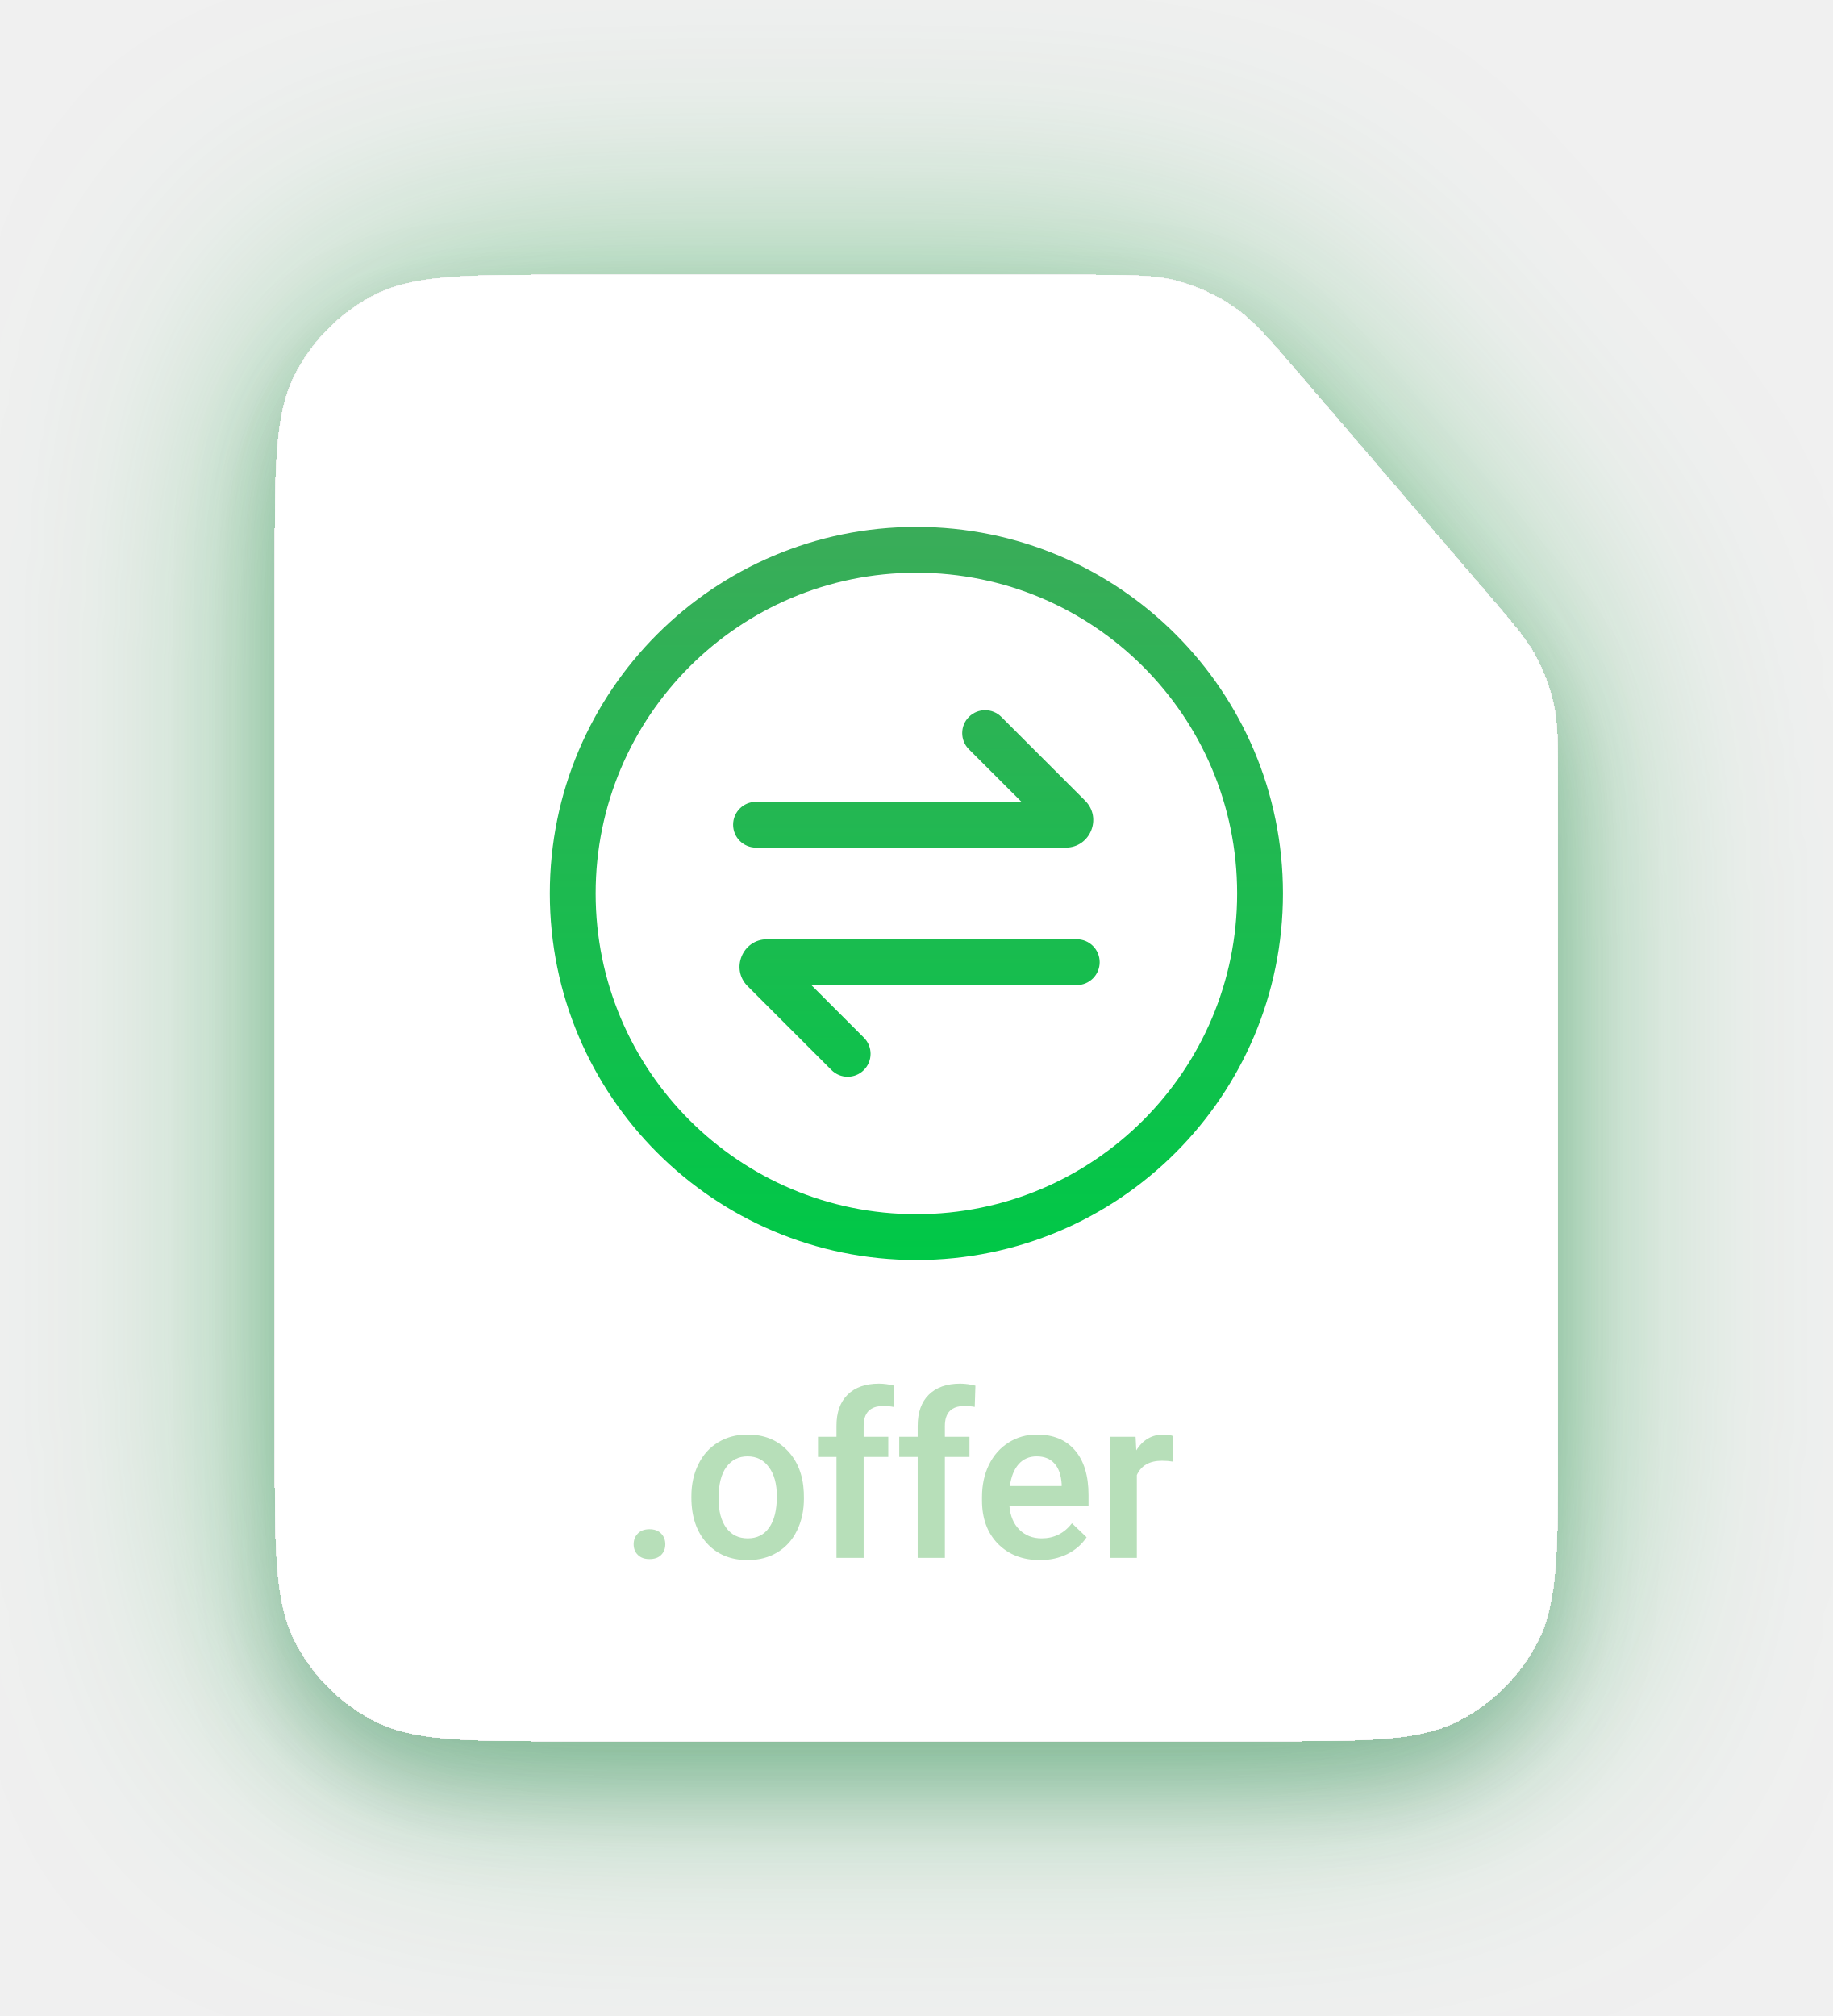
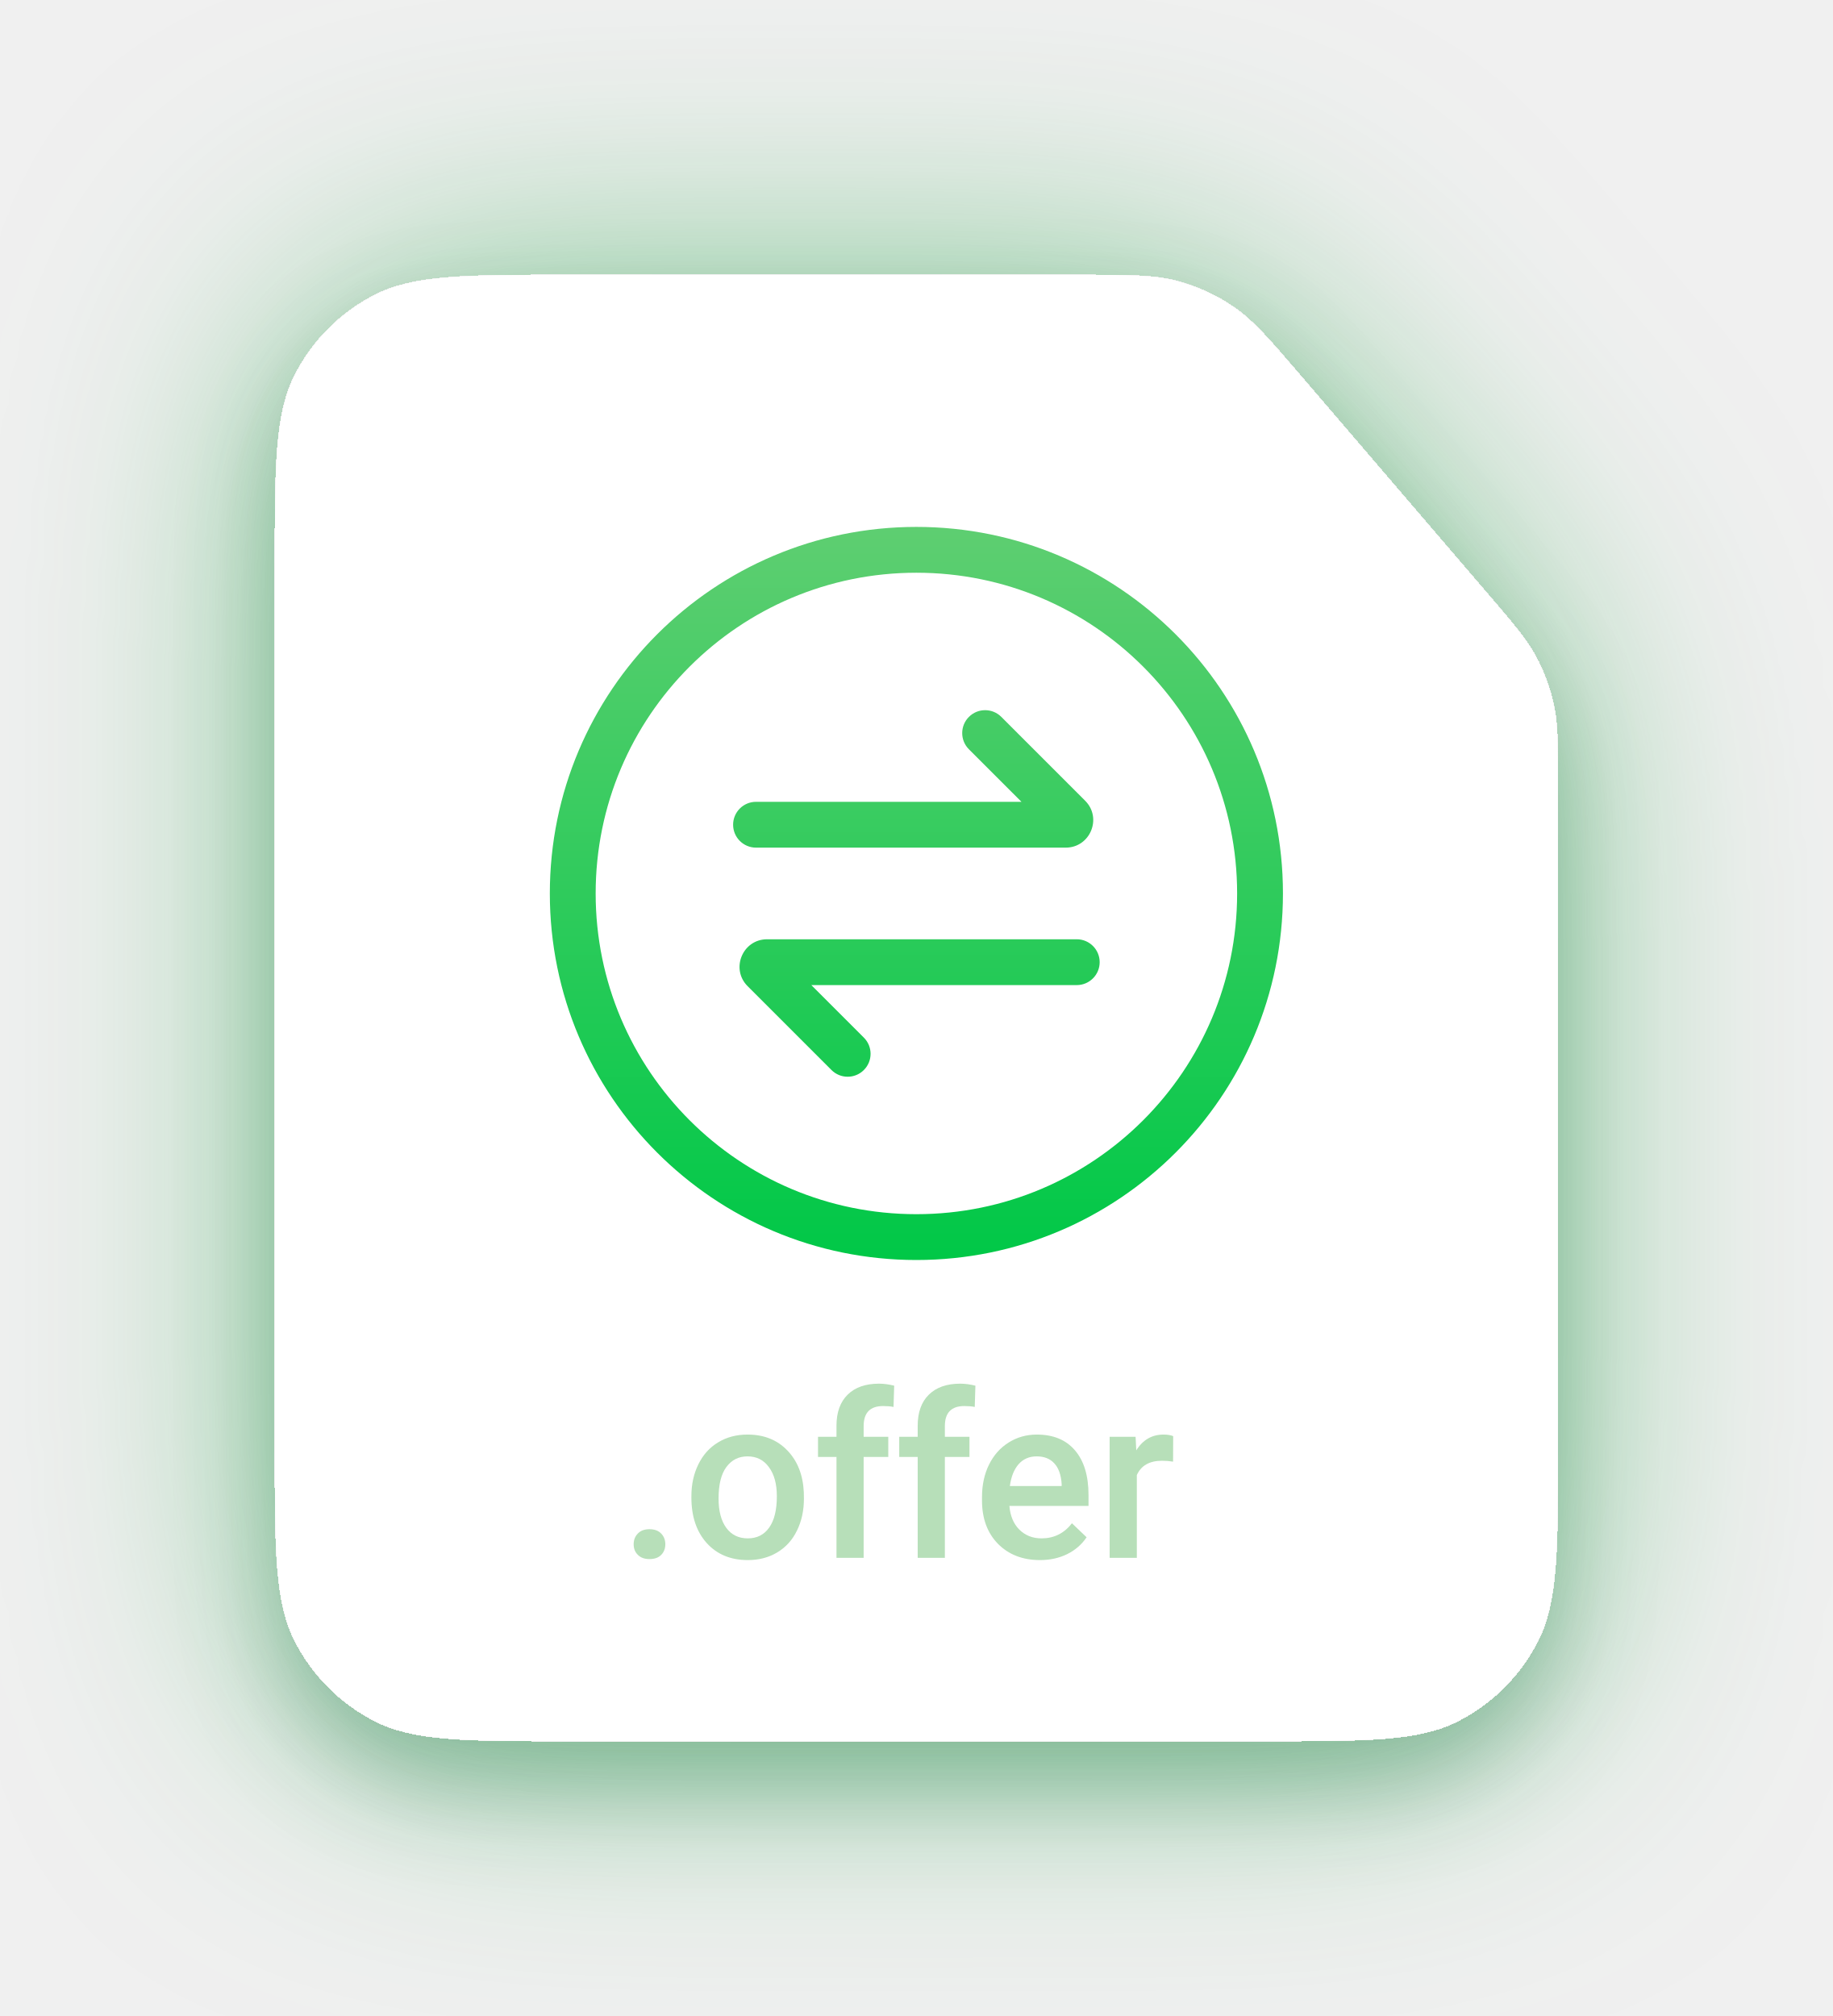
<svg xmlns="http://www.w3.org/2000/svg" width="80" height="88" viewBox="0 0 80 88" fill="none">
  <g filter="url(#filter0_dd_1872_58759)">
    <path d="M12 24.8C12 20.32 12 18.079 12.872 16.368C13.639 14.863 14.863 13.639 16.368 12.872C18.079 12 20.32 12 24.8 12H38H47.113C49.278 12 50.361 12 51.367 12.266C52.258 12.502 53.102 12.89 53.861 13.413C54.718 14.004 55.422 14.826 56.831 16.47L64.918 25.905C66.059 27.236 66.629 27.901 67.036 28.652C67.396 29.318 67.66 30.031 67.82 30.771C68 31.606 68 32.482 68 34.235V47V63.2C68 67.68 68 69.921 67.128 71.632C66.361 73.137 65.137 74.361 63.632 75.128C61.921 76 59.68 76 55.2 76H24.8C20.32 76 18.079 76 16.368 75.128C14.863 74.361 13.639 73.137 12.872 71.632C12 69.921 12 67.68 12 63.2V24.8Z" fill="white" />
  </g>
  <path fill-rule="evenodd" clip-rule="evenodd" d="M54 39C54 46.732 47.732 53 40 53C32.268 53 26 46.732 26 39C26 31.268 32.268 25 40 25C47.732 25 54 31.268 54 39ZM56 39C56 47.837 48.837 55 40 55C31.163 55 24 47.837 24 39C24 30.163 31.163 23 40 23C48.837 23 56 30.163 56 39ZM42.293 31.293C42.683 30.902 43.317 30.902 43.707 31.293L47.366 34.952C48.122 35.707 47.586 37 46.517 37L33 37C32.448 37 32 36.552 32 36C32 35.448 32.448 35 33 35L44.586 35L42.293 32.707C41.902 32.317 41.902 31.683 42.293 31.293ZM37.707 46.707C37.317 47.098 36.683 47.098 36.293 46.707L32.634 43.048C31.878 42.293 32.414 41 33.483 41H47C47.552 41 48 41.448 48 42C48 42.552 47.552 43 47 43H35.414L37.707 45.293C38.098 45.683 38.098 46.317 37.707 46.707Z" fill="url(#paint0_linear_1872_58759)" />
  <g opacity="0.4">
    <path d="M28.348 66.751C28.569 66.751 28.74 66.814 28.86 66.941C28.981 67.065 29.041 67.221 29.041 67.41C29.041 67.596 28.981 67.75 28.86 67.874C28.74 67.995 28.569 68.055 28.348 68.055C28.136 68.055 27.968 67.995 27.845 67.874C27.721 67.754 27.659 67.599 27.659 67.41C27.659 67.221 27.719 67.065 27.84 66.941C27.96 66.814 28.13 66.751 28.348 66.751Z" fill="#4CAF50" />
    <path d="M30.179 65.311C30.179 64.793 30.281 64.328 30.486 63.914C30.691 63.497 30.98 63.178 31.351 62.957C31.722 62.732 32.148 62.62 32.63 62.62C33.343 62.62 33.921 62.85 34.363 63.309C34.809 63.768 35.05 64.376 35.086 65.135L35.091 65.413C35.091 65.934 34.99 66.399 34.788 66.81C34.59 67.22 34.303 67.537 33.929 67.762C33.558 67.986 33.128 68.099 32.64 68.099C31.894 68.099 31.297 67.851 30.848 67.356C30.402 66.858 30.179 66.196 30.179 65.369V65.311ZM31.365 65.413C31.365 65.957 31.477 66.383 31.702 66.692C31.927 66.998 32.239 67.151 32.64 67.151C33.04 67.151 33.351 66.995 33.572 66.683C33.797 66.37 33.909 65.913 33.909 65.311C33.909 64.777 33.794 64.353 33.562 64.041C33.335 63.728 33.024 63.572 32.63 63.572C32.242 63.572 31.935 63.727 31.707 64.036C31.479 64.342 31.365 64.801 31.365 65.413Z" fill="#4CAF50" />
    <path d="M36.512 68.001V63.597H35.706V62.718H36.512V62.234C36.512 61.648 36.675 61.196 37 60.877C37.325 60.558 37.781 60.398 38.367 60.398C38.575 60.398 38.797 60.428 39.031 60.486L39.002 61.414C38.872 61.388 38.72 61.375 38.548 61.375C37.981 61.375 37.698 61.666 37.698 62.249V62.718H38.773V63.597H37.698V68.001H36.512Z" fill="#4CAF50" />
    <path d="M40.057 68.001V63.597H39.251V62.718H40.057V62.234C40.057 61.648 40.219 61.196 40.545 60.877C40.87 60.558 41.326 60.398 41.912 60.398C42.12 60.398 42.342 60.428 42.576 60.486L42.547 61.414C42.417 61.388 42.265 61.375 42.093 61.375C41.526 61.375 41.243 61.666 41.243 62.249V62.718H42.317V63.597H41.243V68.001H40.057Z" fill="#4CAF50" />
    <path d="M45.394 68.099C44.642 68.099 44.031 67.863 43.562 67.391C43.097 66.915 42.864 66.284 42.864 65.496V65.35C42.864 64.822 42.965 64.352 43.167 63.938C43.372 63.522 43.658 63.198 44.026 62.967C44.394 62.736 44.804 62.62 45.257 62.62C45.976 62.62 46.531 62.85 46.922 63.309C47.316 63.768 47.513 64.417 47.513 65.257V65.735H44.06C44.096 66.171 44.241 66.517 44.495 66.77C44.752 67.024 45.075 67.151 45.462 67.151C46.005 67.151 46.448 66.932 46.79 66.492L47.43 67.103C47.218 67.418 46.935 67.664 46.58 67.84C46.228 68.012 45.833 68.099 45.394 68.099ZM45.252 63.572C44.926 63.572 44.663 63.686 44.461 63.914C44.262 64.142 44.135 64.459 44.08 64.866H46.341V64.778C46.315 64.381 46.209 64.082 46.023 63.88C45.838 63.675 45.581 63.572 45.252 63.572Z" fill="#4CAF50" />
    <path d="M51.204 63.802C51.048 63.776 50.887 63.763 50.721 63.763C50.177 63.763 49.811 63.971 49.622 64.388V68.001H48.435V62.718H49.568L49.598 63.309C49.884 62.85 50.281 62.62 50.789 62.62C50.958 62.62 51.098 62.643 51.209 62.688L51.204 63.802Z" fill="#4CAF50" />
  </g>
  <defs>
    <filter id="filter0_dd_1872_58759" x="0" y="0" width="80" height="88" filterUnits="userSpaceOnUse" color-interpolation-filters="sRGB">
      <feFlood flood-opacity="0" result="BackgroundImageFix" />
      <feColorMatrix in="SourceAlpha" type="matrix" values="0 0 0 0 0 0 0 0 0 0 0 0 0 0 0 0 0 0 127 0" result="hardAlpha" />
      <feOffset dy="2" />
      <feGaussianBlur stdDeviation="2" />
      <feComposite in2="hardAlpha" operator="out" />
      <feColorMatrix type="matrix" values="0 0 0 0 0.072 0 0 0 0 0.39 0 0 0 0 0.237 0 0 0 0.32 0" />
      <feBlend mode="normal" in2="BackgroundImageFix" result="effect1_dropShadow_1872_58759" />
      <feColorMatrix in="SourceAlpha" type="matrix" values="0 0 0 0 0 0 0 0 0 0 0 0 0 0 0 0 0 0 127 0" result="hardAlpha" />
      <feOffset />
      <feGaussianBlur stdDeviation="6" />
      <feComposite in2="hardAlpha" operator="out" />
      <feColorMatrix type="matrix" values="0 0 0 0 0.093 0 0 0 0 0.635 0 0 0 0 0.241 0 0 0 0.5 0" />
      <feBlend mode="normal" in2="effect1_dropShadow_1872_58759" result="effect2_dropShadow_1872_58759" />
      <feBlend mode="normal" in="SourceGraphic" in2="effect2_dropShadow_1872_58759" result="shape" />
    </filter>
    <linearGradient id="paint0_linear_1872_58759" x1="40" y1="23" x2="40" y2="55" gradientUnits="userSpaceOnUse">
-       <stop stop-color="#3AAC59" />
+       <stop stop-color="#5ECE71" />
      <stop offset="1" stop-color="#00C847" />
    </linearGradient>
  </defs>
</svg>
